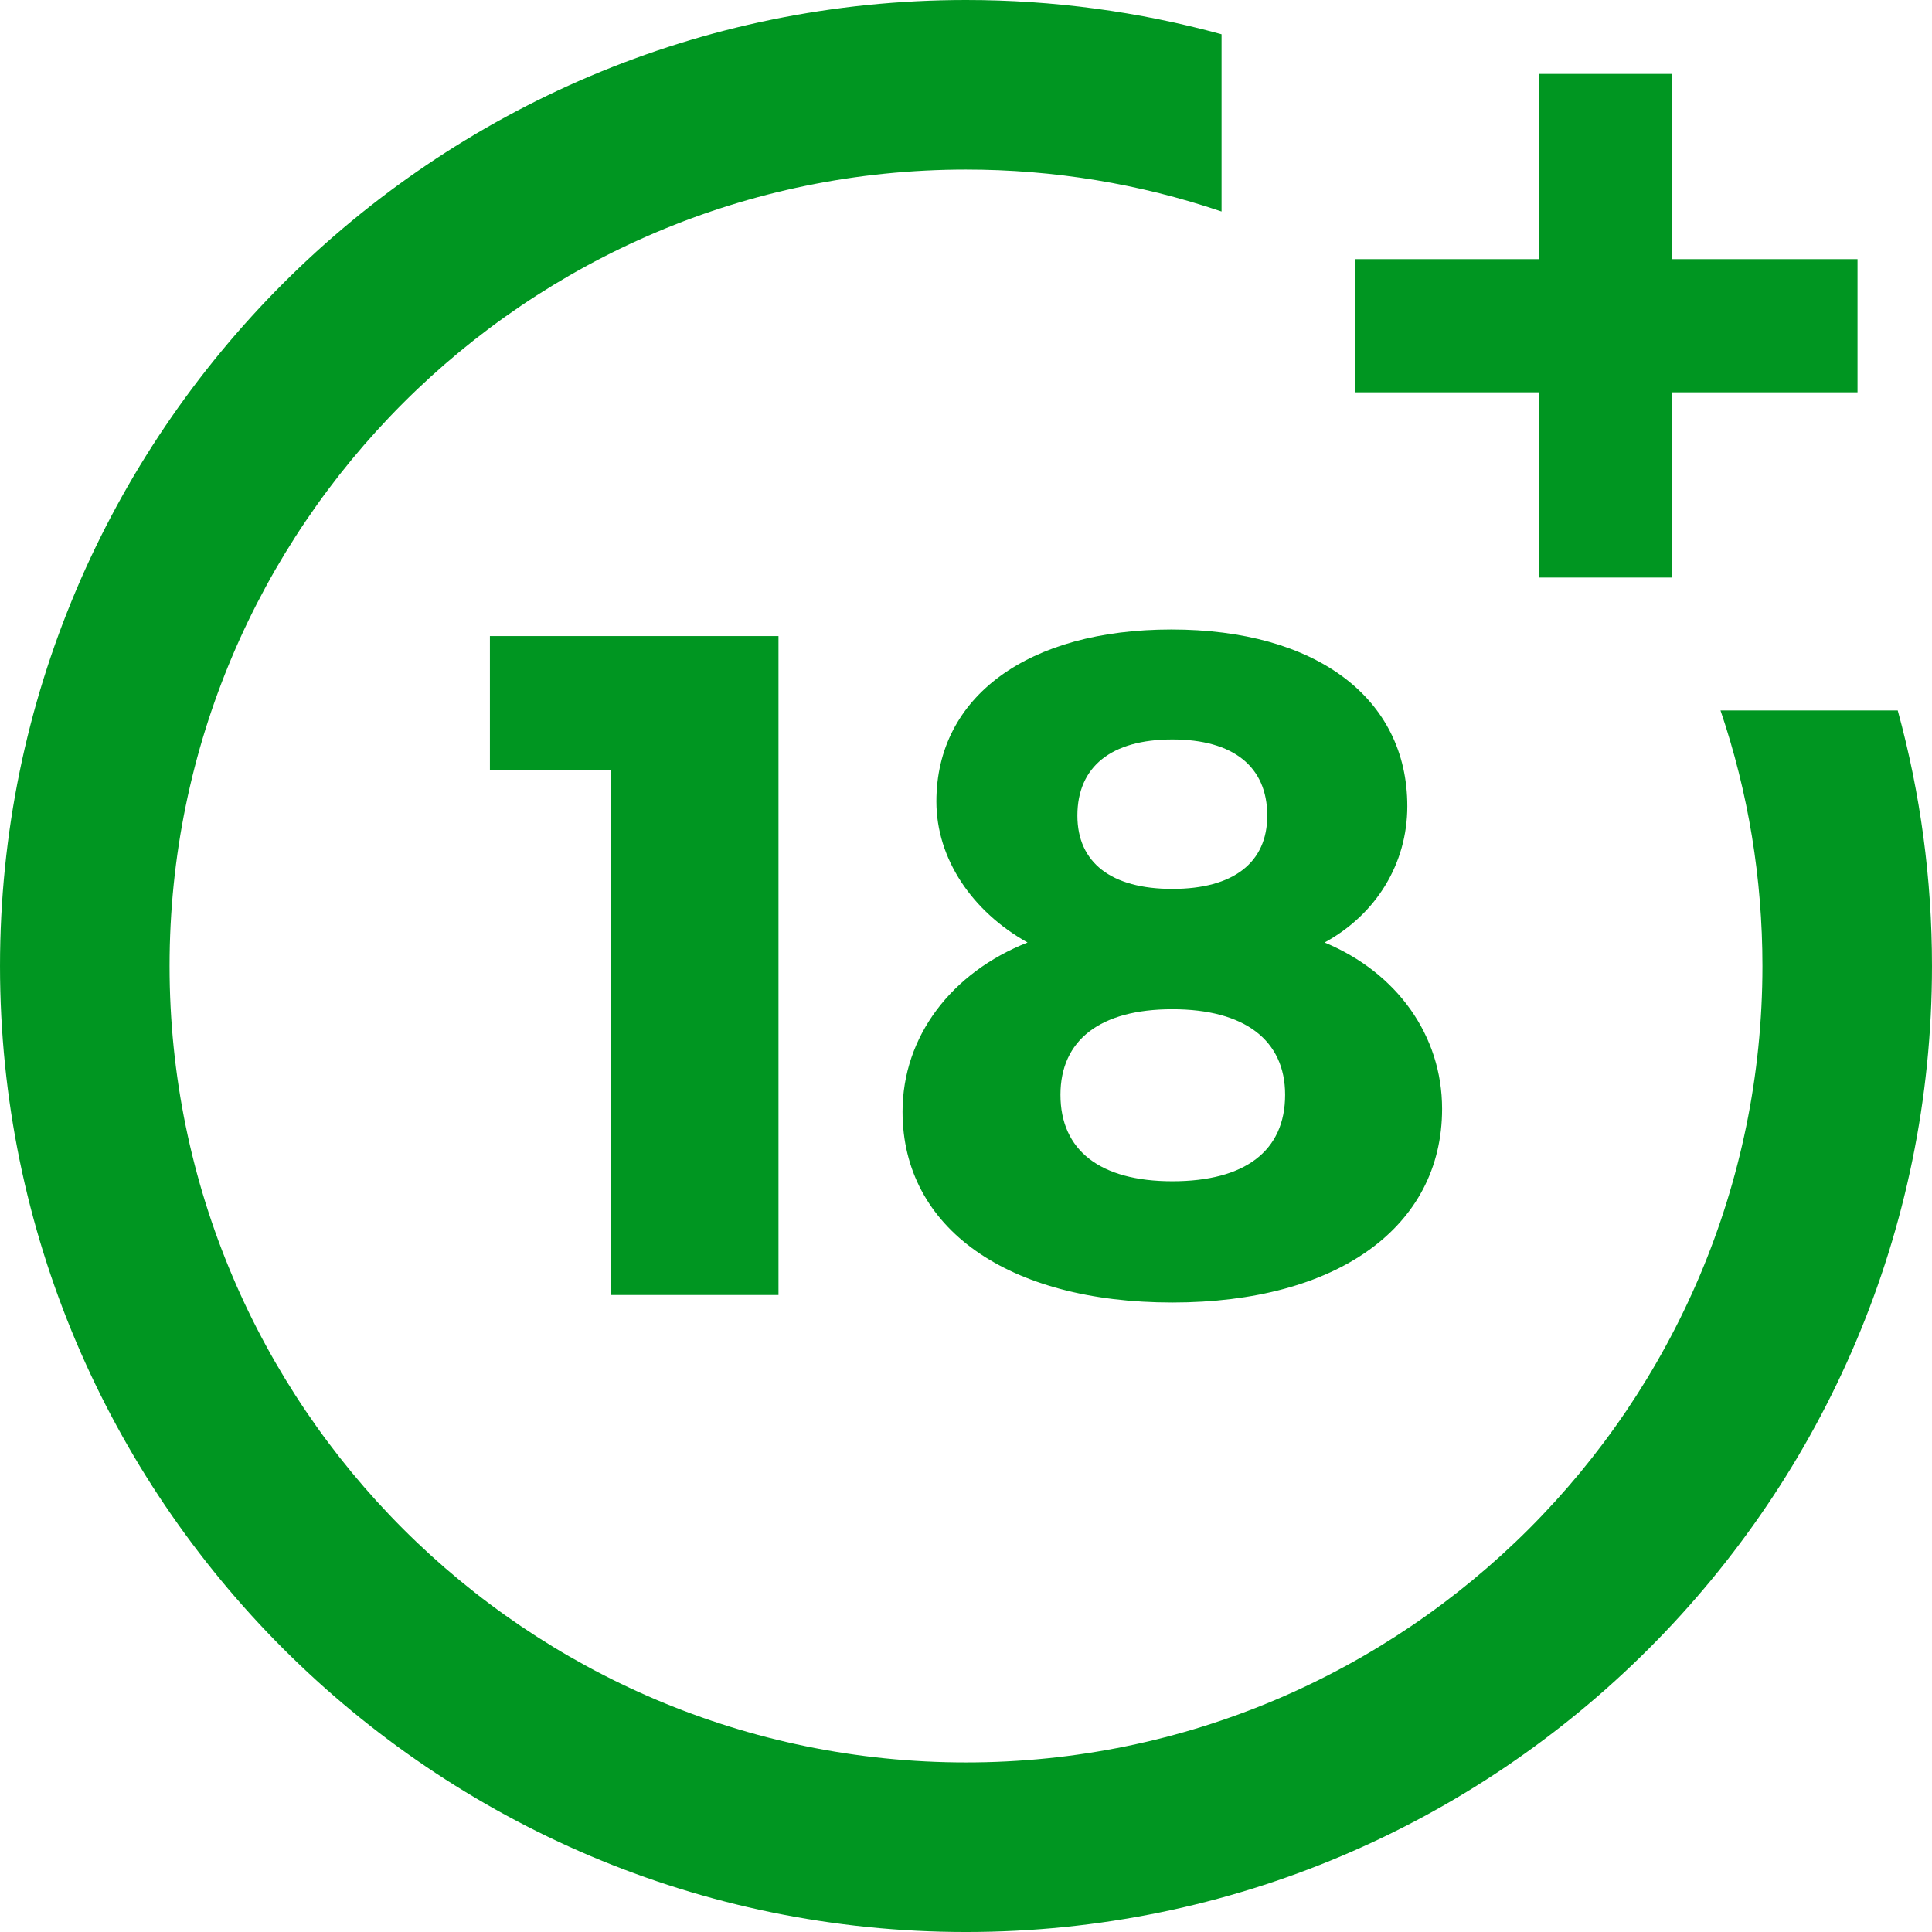
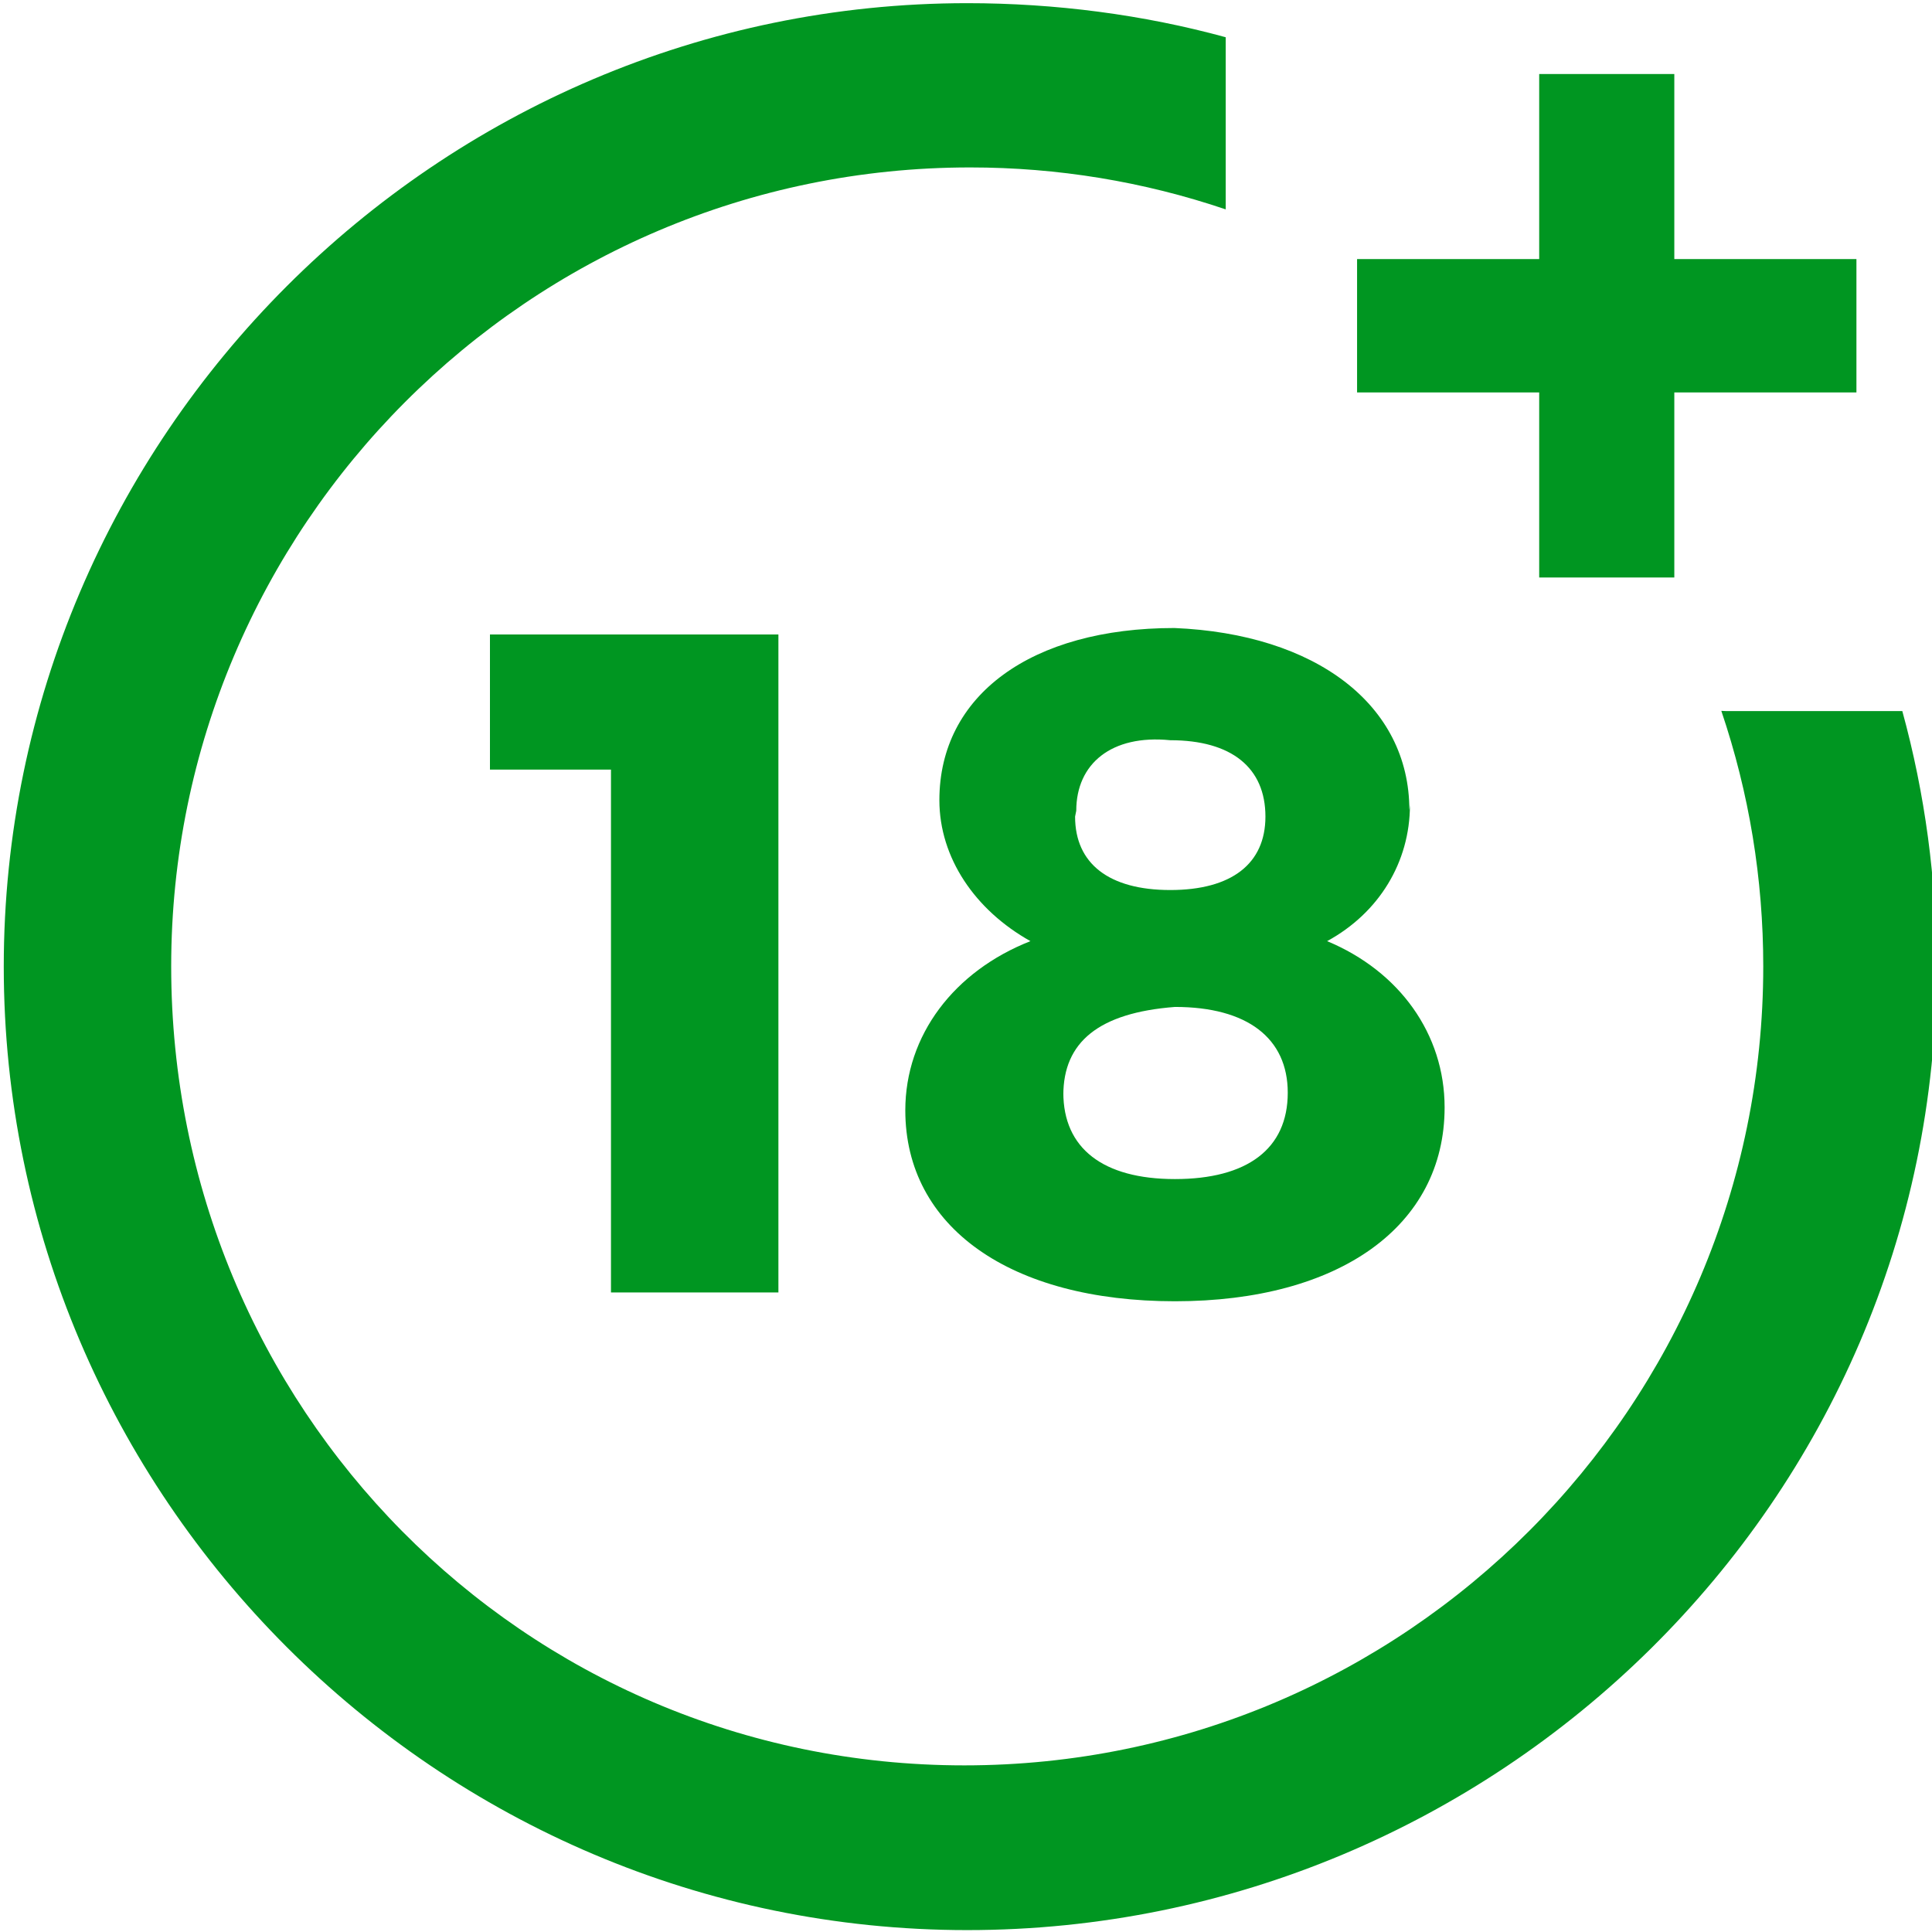
- <svg xmlns="http://www.w3.org/2000/svg" version="1.1" id="Capa_1" x="0px" y="0px" viewBox="0 0 328.863 328.863" style="enable-background:new 0 0 328.863 328.863;" xml:space="preserve" width="512px" height="512px">
+ <svg xmlns="http://www.w3.org/2000/svg" style="enable-background:new 0 0 328.863 328.863" xml:space="preserve" viewBox="0 0 328.863 328.863" height="512px" width="512px" version="1.1" y="0px" x="0px">
  <g id="_x34_4-18Plus_movie">
-     <g>
-       <path d="M104.032,220.434V131.15H83.392V108.27h49.121v112.164H104.032z" fill="#009621" />
-     </g>
-     <g>
-       <path d="M239.552,137.23c0,9.76-5.28,18.4-14.08,23.201c12.319,5.119,20,15.84,20,28.32c0,20.16-17.921,32.961-45.921,32.961    c-28.001,0-45.921-12.641-45.921-32.48c0-12.801,8.32-23.682,21.28-28.801c-9.44-5.281-15.52-14.24-15.52-24    c0-17.922,15.681-29.281,40.001-29.281C224.031,107.15,239.552,118.83,239.552,137.23z M180.51,186.352    c0,9.441,6.721,14.721,19.041,14.721c12.32,0,19.2-5.119,19.2-14.721c0-9.279-6.88-14.561-19.2-14.561    C187.23,171.791,180.51,177.072,180.51,186.352z M183.391,138.83c0,8.002,5.76,12.48,16.16,12.48c10.4,0,16.16-4.479,16.16-12.48    c0-8.318-5.76-12.959-16.16-12.959C189.15,125.871,183.391,130.512,183.391,138.83z" fill="#009621" />
-     </g>
-     <g>
-       <path d="M292.864,120.932c4.735,13.975,7.137,28.592,7.137,43.5c0,74.752-60.816,135.568-135.569,135.568    S28.862,239.184,28.862,164.432c0-74.754,60.816-135.568,135.569-135.568c14.91,0,29.527,2.4,43.5,7.137V5.832    C193.817,1.963,179.24,0,164.432,0C73.765,0,0.001,73.764,0.001,164.432s73.764,164.432,164.431,164.432    S328.862,255.1,328.862,164.432c0-14.807-1.962-29.385-5.831-43.5H292.864z" fill="#009621" />
-     </g>
-     <g>
-       <polygon points="284.659,44.111 284.659,12.582 261.987,12.582 261.987,44.111 230.647,44.111 230.647,66.781 261.987,66.781     261.987,98.309 284.659,98.309 284.659,66.781 316.186,66.781 316.186,44.111   " fill="#009621" />
-     </g>
+     <path d="m104 220v-89h-20.6v-23h49.1v112h-28z" fill="#009621" />
+     <path d="m240 137c0 9.76-5.28 18.4-14.1 23.2 12.3 5.12 20 15.8 20 28.3 0 20.2-17.9 33-45.9 33s-45.9-12.6-45.9-32.5c0-12.8 8.32-23.7 21.3-28.8-9.44-5.28-15.5-14.2-15.5-24 0-17.9 15.7-29.3 40-29.3 24 1 40 13 40 31zm-59 49c0 9.44 6.72 14.7 19 14.7s19.2-5.12 19.2-14.7c0-9.28-6.88-14.6-19.2-14.6-13 1-19 6-19 15zm2-47c0 8 5.76 12.5 16.2 12.5s16.2-4.48 16.2-12.5c0-8.32-5.76-13-16.2-13-10-1-16 4-16 12z" fill="#009621" />
+     <path d="m293 121c4.74 14 7.14 28.6 7.14 43.5 0 74.8-60.8 136-136 136s-135-61-135-136c0-74.8 60.8-136 136-136 14.9 0 29.5 2.4 43.5 7.14v-29.3c-14-3.84-29-5.8-44-5.8-90.2 0-164 73.8-164 164s73.8 164 164 164 165-73 165-164c0-14.8-1.96-29.4-5.83-43.5h-30z" fill="#009621" />
+     <polygon points="285 44.1 285 12.6 262 12.6 262 44.1 231 44.1 231 66.8 262 66.8 262 98.3 285 98.3 285 66.8 316 66.8 316 44.1" fill="#009621" />
  </g>
-   <g>
- </g>
-   <g>
- </g>
-   <g>
- </g>
-   <g>
- </g>
-   <g>
- </g>
-   <g>
- </g>
-   <g>
- </g>
-   <g>
- </g>
-   <g>
- </g>
-   <g>
- </g>
-   <g>
- </g>
-   <g>
- </g>
-   <g>
- </g>
-   <g>
- </g>
-   <g>
- </g>
</svg>
